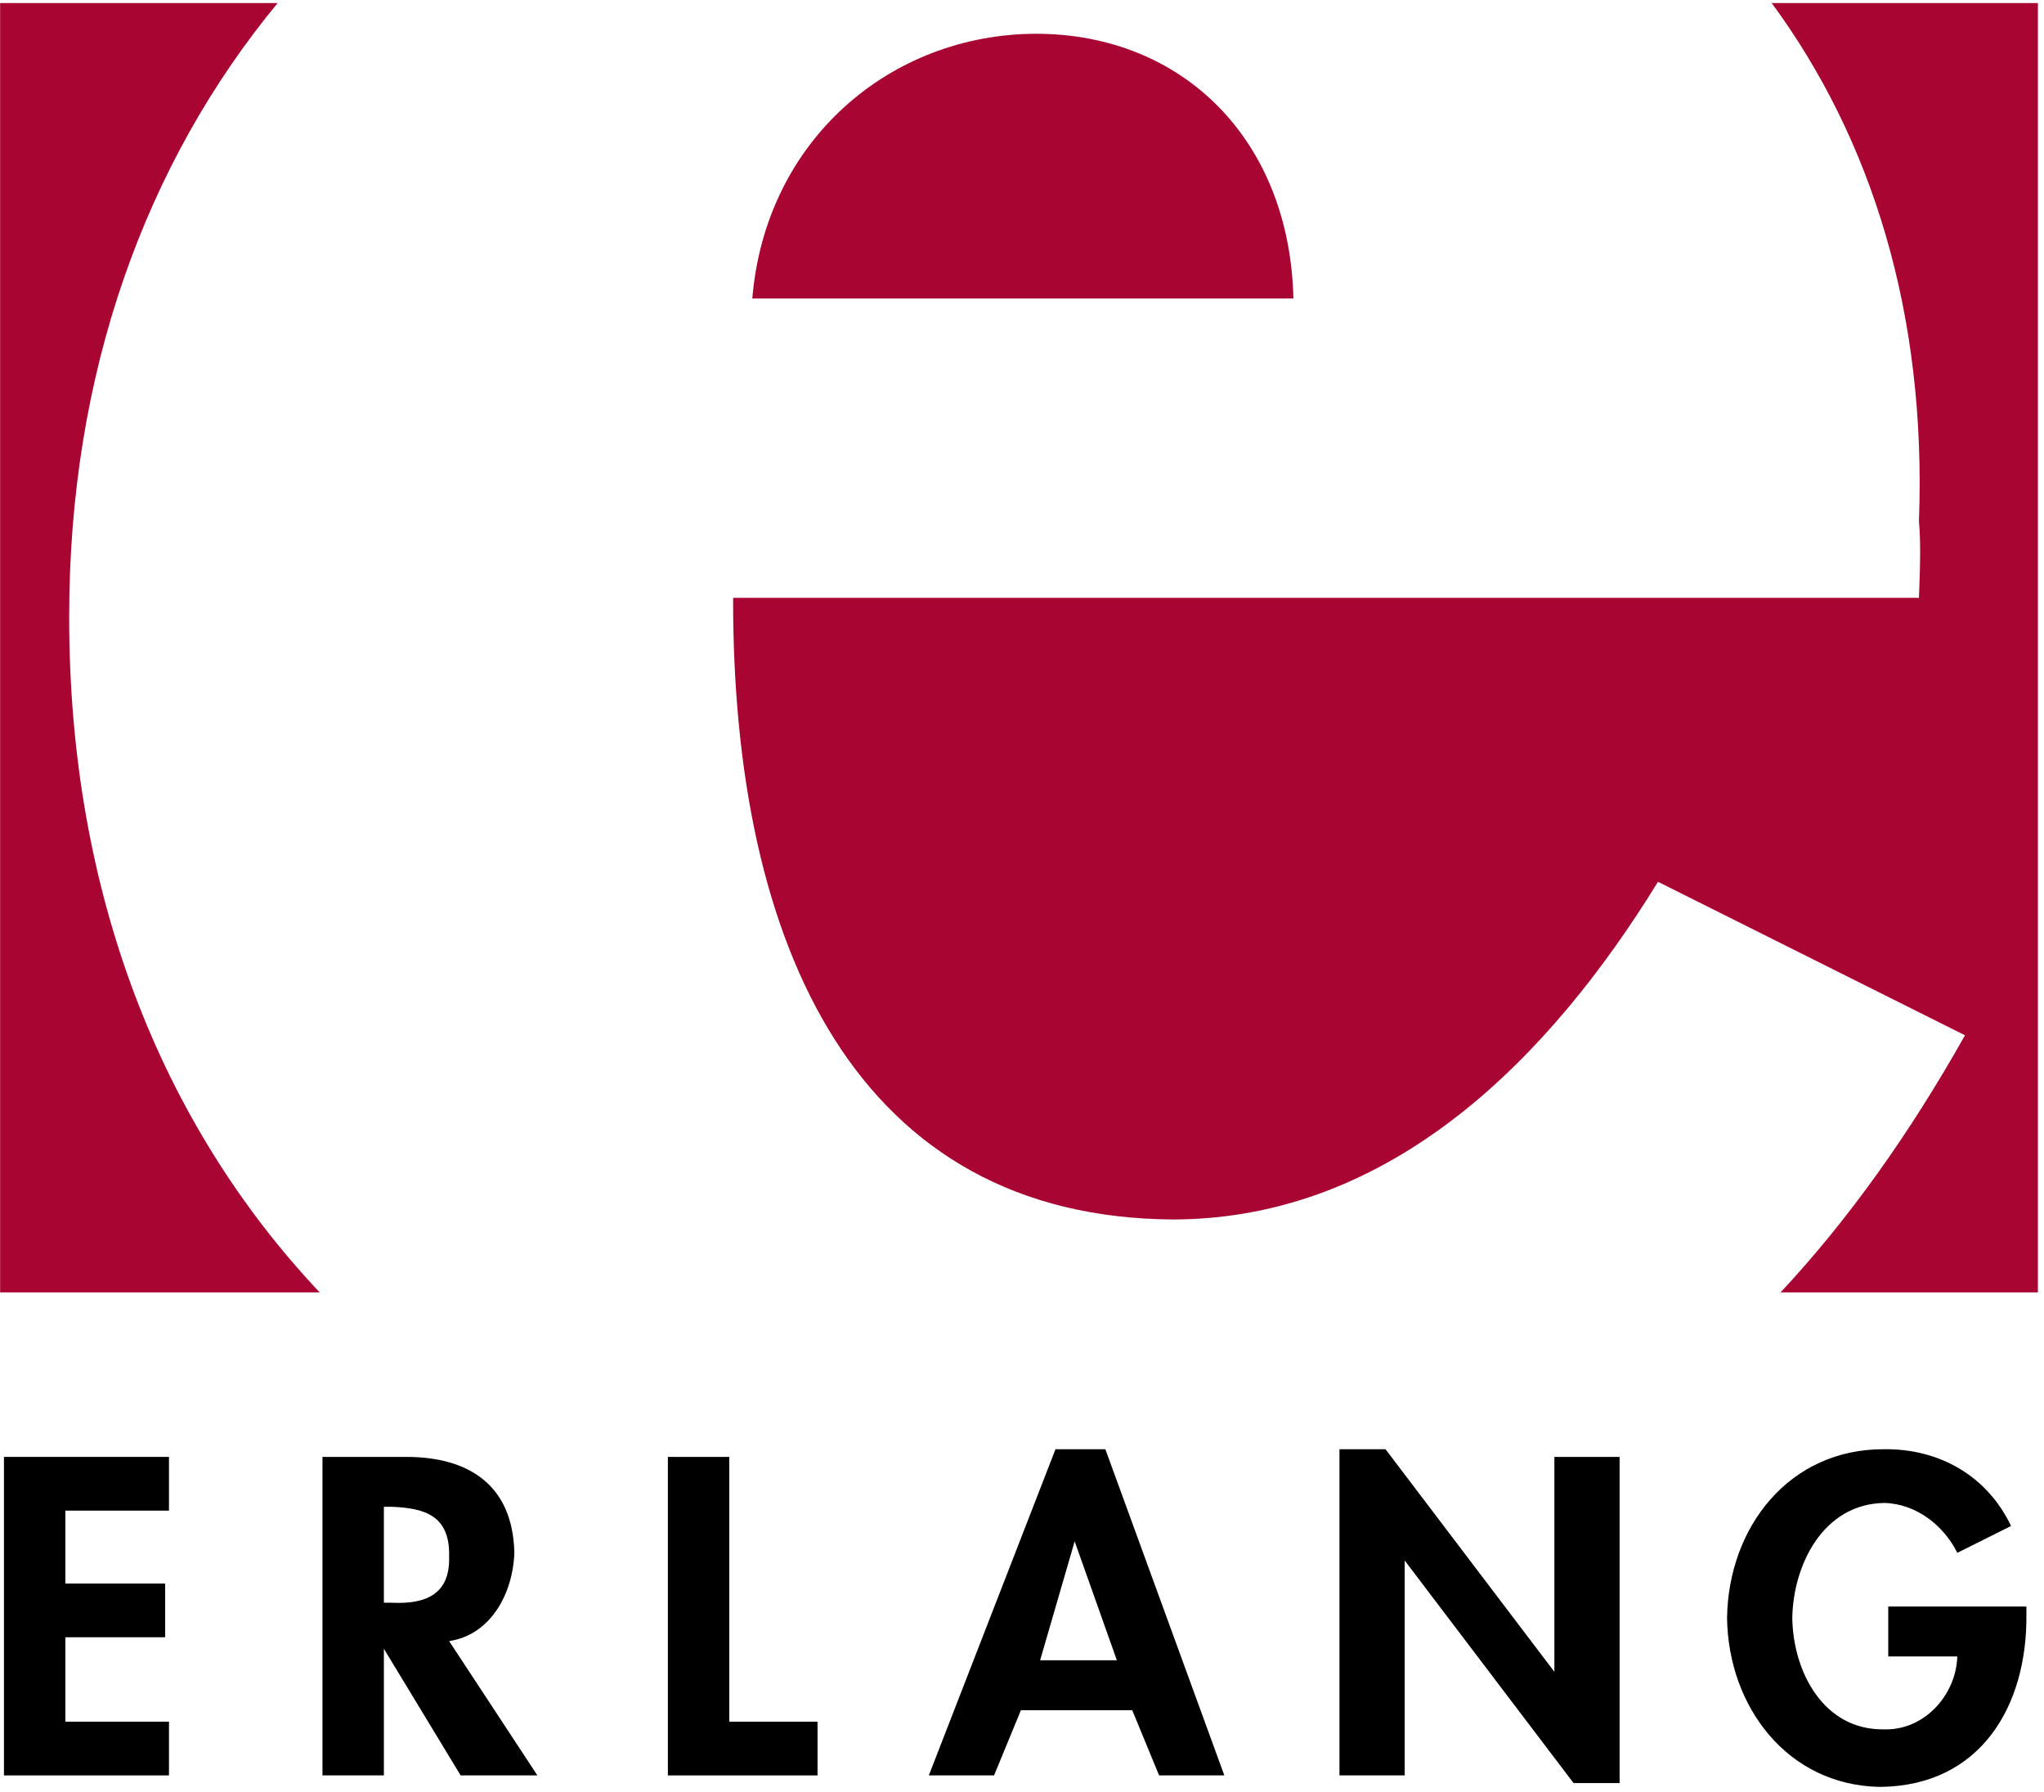
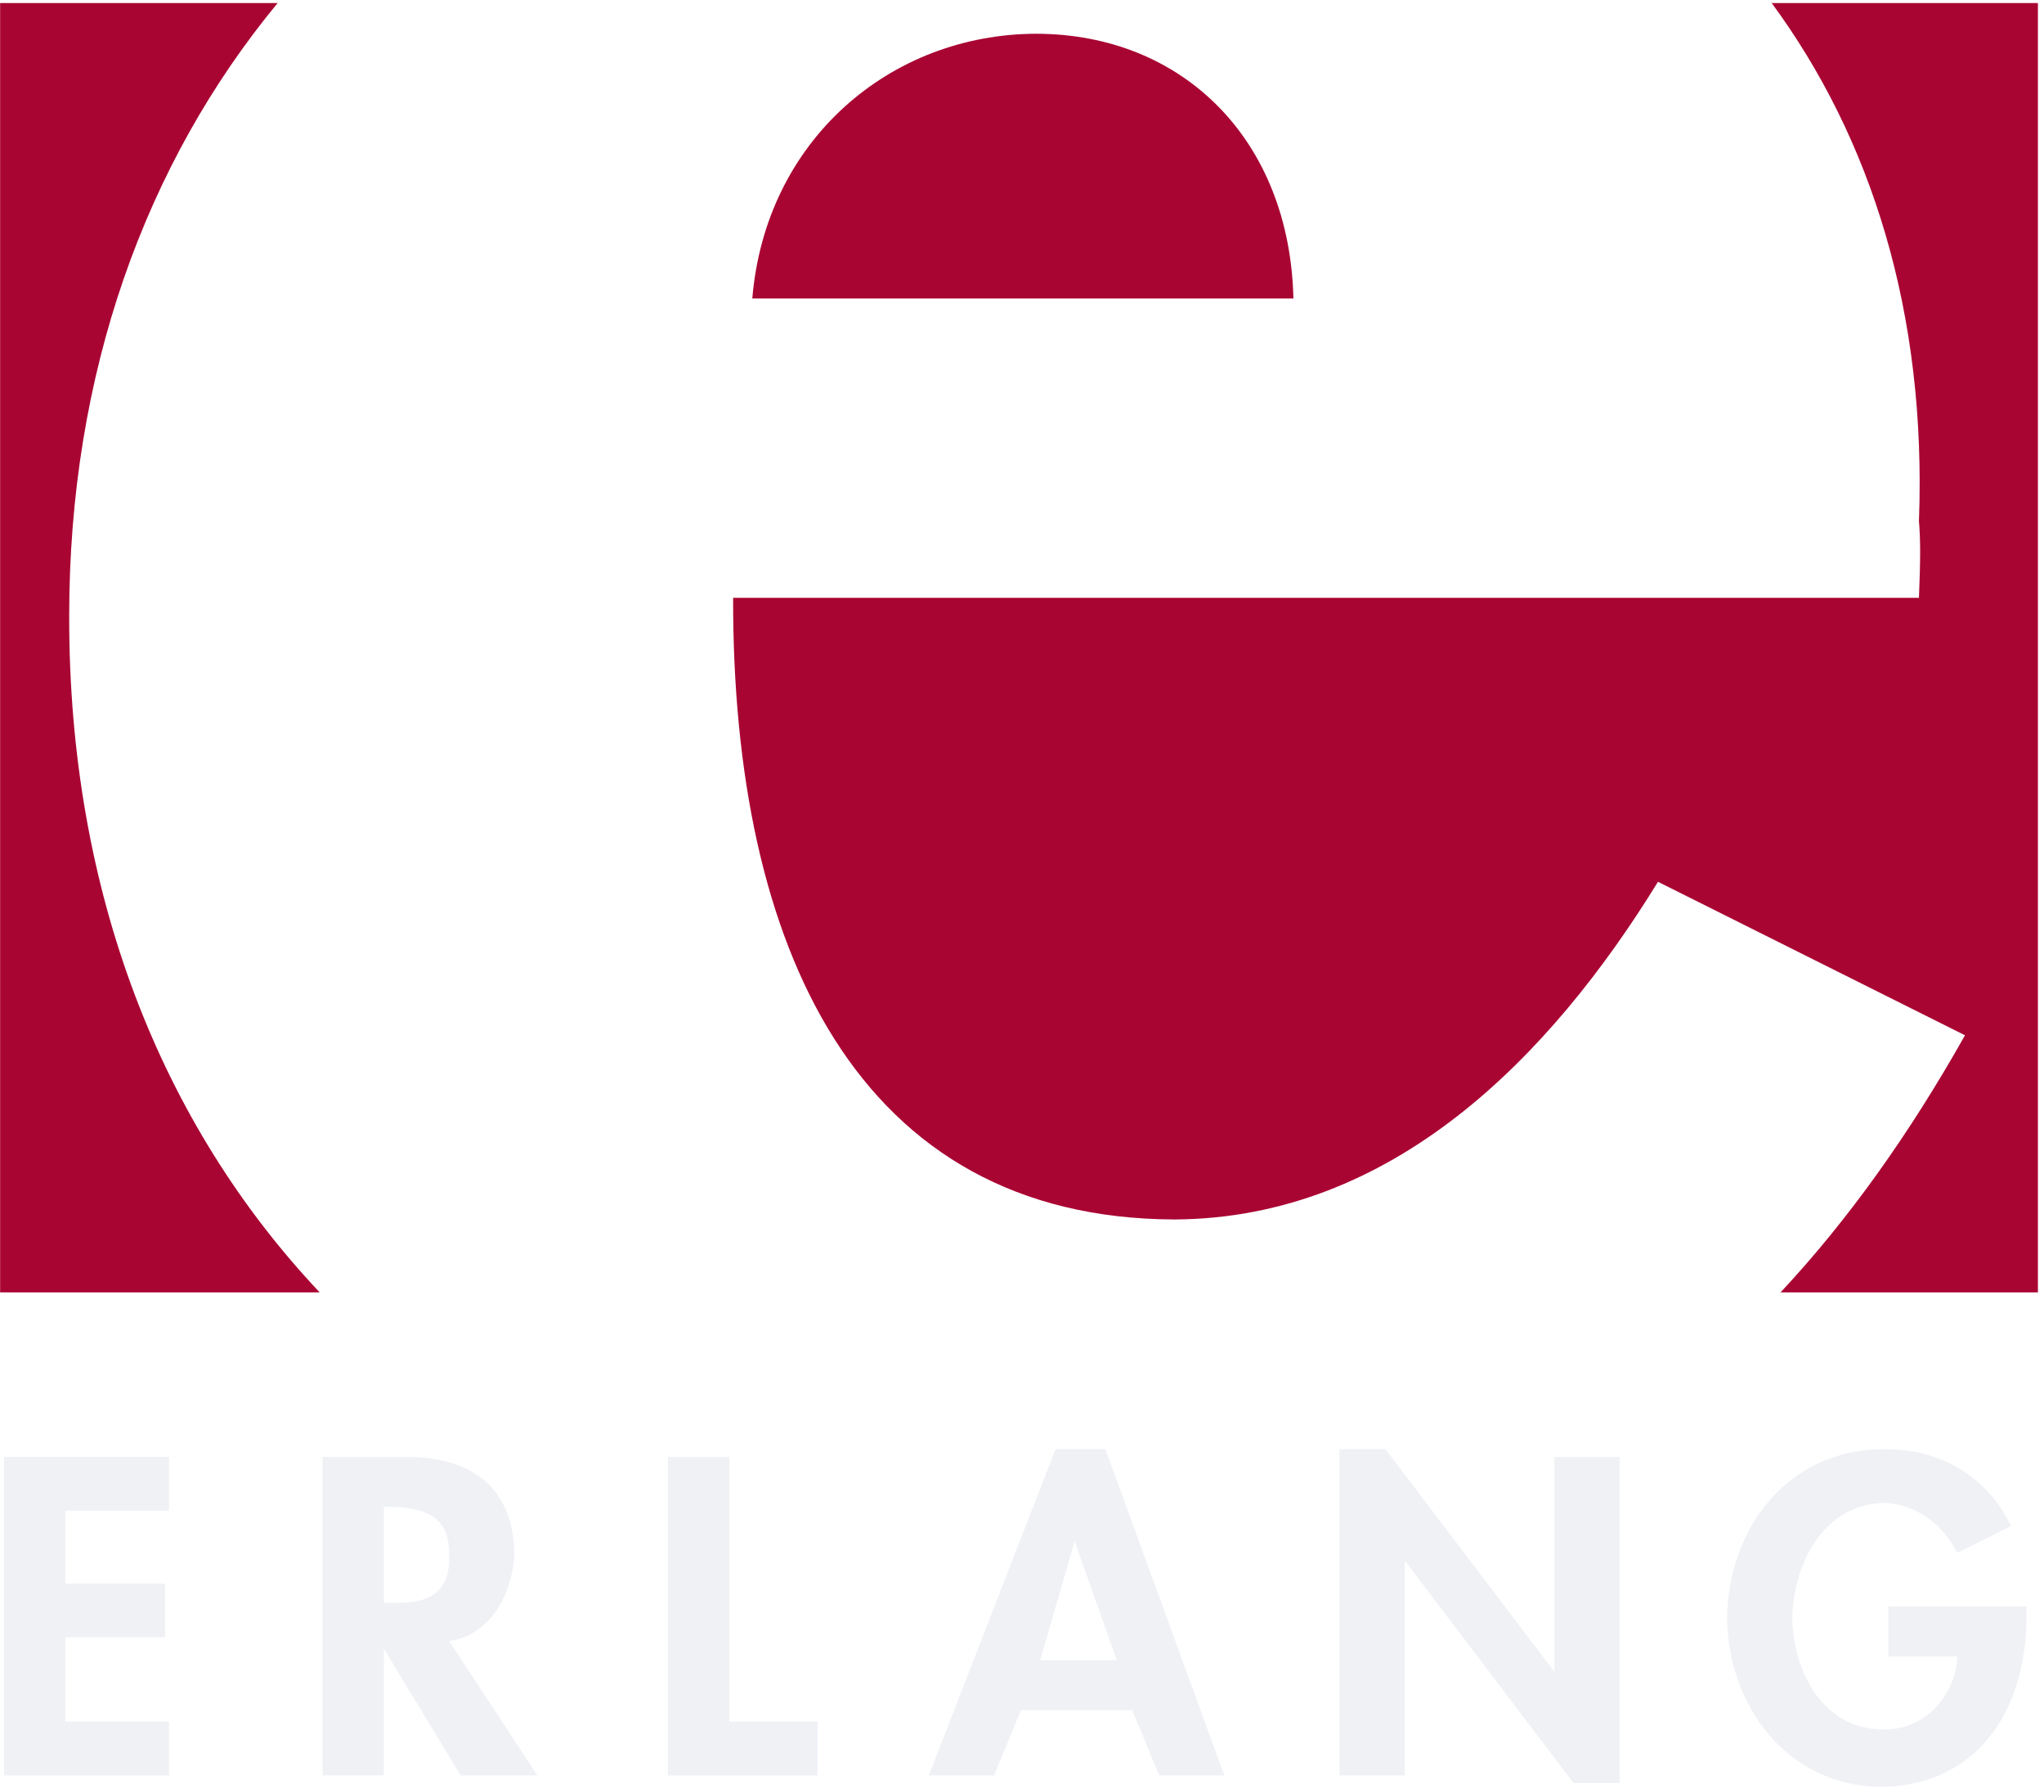
<svg xmlns="http://www.w3.org/2000/svg" version="1.1" width="243" height="213" viewBox="0 0 243 213" id="svg2">
-   <defs id="defs32" />
  <g id="g8" style="fill:#a90533">
-     <path d="M 38.003,153.656 C 19.2,133.731 8.198,106.205 8.226,73.362 8.2,44.317 17.326,19.351 33.015,0.354 l -0.025,0.01 -32.976,0 0,153.296 37.966,0 0.023,-0.003 0,0 z" id="path10" />
-     <path d="m 211.673,153.669 c 8.1,-8.675 15.358,-18.893 21.935,-30.577 l -36.499,-18.25 c -12.818,20.839 -31.564,40.021 -57.486,40.149 -37.726,-0.128 -52.549,-32.388 -52.467,-73.91 l 140.977,0 c 0.188,-4.688 0.188,-6.868 0,-9.124 0.92,-24.703 -5.627,-45.468 -17.537,-61.638 l -0.061,0.046 31.741,0 0,153.296 -30.672,0 0.069,0.009 0,0 z" id="path12" />
-     <path d="M 89.437,35.494 C 90.998,16.694 105.82,4.051 123.199,4.013 c 17.497,0.038 30.14,12.681 30.568,31.48 l -64.33,0 0,0 z" id="path14" />
+     <path d="M 38.003,153.656 C 19.2,133.731 8.198,106.205 8.226,73.362 8.2,44.317 17.326,19.351 33.015,0.354 l -0.025,0.01 -32.976,0 0,153.296 37.966,0 0.023,-0.003 0,0 z" />
+     <path d="m 211.673,153.669 c 8.1,-8.675 15.358,-18.893 21.935,-30.577 l -36.499,-18.25 c -12.818,20.839 -31.564,40.021 -57.486,40.149 -37.726,-0.128 -52.549,-32.388 -52.467,-73.91 l 140.977,0 c 0.188,-4.688 0.188,-6.868 0,-9.124 0.92,-24.703 -5.627,-45.468 -17.537,-61.638 l -0.061,0.046 31.741,0 0,153.296 -30.672,0 0.069,0.009 0,0 z" />
+     <path d="M 89.437,35.494 C 90.998,16.694 105.82,4.051 123.199,4.013 c 17.497,0.038 30.14,12.681 30.568,31.48 l -64.33,0 0,0 z" />
  </g>
-   <g id="g16">
-     <path d="m 20.089,179.608 0,-6.387 -19.618,0 0,37.868 19.618,0 0,-6.388 -12.318,0 0,-10.037 11.862,0 0,-6.387 -11.862,0 0,-8.669 12.318,0 0,0 z" id="path18" />
-     <path d="m 53.394,195.12 c 4.891,-0.726 7.576,-5.572 7.756,-10.493 -0.18,-8.051 -5.399,-11.382 -12.775,-11.406 l -10.037,0 0,37.868 7.3,0 0,-15.056 9.125,15.056 9.125,0 -10.493,-15.968 0,0 z m -7.757,-15.968 0.912,0 c 3.983,0.15 6.972,1.058 6.844,5.931 0.128,4.465 -2.76,5.676 -6.844,5.475 l -0.912,0 0,-11.406 0,0 z" id="path20" />
-     <path d="m 86.699,173.222 -7.299,0 0,37.868 17.793,0 0,-6.388 -10.493,0 0,-31.48 0,0 z" id="path22" />
-     <path d="m 134.604,203.333 3.194,7.756 7.756,0 -14.143,-38.78 -5.931,0 -15.056,38.78 7.755,0 3.194,-7.756 13.231,0 0,0 z m -1.825,-5.93 -9.125,0 4.106,-14.143 5.019,14.143 0,0 z" id="path24" />
-     <path d="m 159.242,211.089 7.755,0 0,-25.549 20.075,26.461 5.474,0 0,-38.78 -7.755,0 0,25.549 -20.075,-26.462 -5.474,0 0,38.781 0,0 z" id="path26" />
-     <path d="m 224.483,191.014 0,5.931 8.212,0 c -0.171,4.766 -4.072,8.805 -8.669,8.669 -7.259,0.136 -10.857,-6.879 -10.95,-13.231 0.093,-6.267 3.64,-13.586 10.95,-13.687 3.836,0.101 7.079,2.725 8.669,5.931 l 6.387,-3.194 c -2.809,-5.917 -8.483,-9.198 -15.056,-9.125 -11.313,-0.073 -18.557,9.265 -18.706,20.074 0.148,10.54 7.191,19.929 18.25,20.074 11.943,-0.146 17.466,-9.686 17.337,-20.531 l 0,-0.912 -16.425,0 0,0 0,0 z" id="path28" />
+   <g id="g16" fill="#eff1f5">
+     <path d="m 20.089,179.608 0,-6.387 -19.618,0 0,37.868 19.618,0 0,-6.388 -12.318,0 0,-10.037 11.862,0 0,-6.387 -11.862,0 0,-8.669 12.318,0 0,0 z" />
+     <path d="m 53.394,195.12 c 4.891,-0.726 7.576,-5.572 7.756,-10.493 -0.18,-8.051 -5.399,-11.382 -12.775,-11.406 l -10.037,0 0,37.868 7.3,0 0,-15.056 9.125,15.056 9.125,0 -10.493,-15.968 0,0 z m -7.757,-15.968 0.912,0 c 3.983,0.15 6.972,1.058 6.844,5.931 0.128,4.465 -2.76,5.676 -6.844,5.475 l -0.912,0 0,-11.406 0,0 z" />
+     <path d="m 86.699,173.222 -7.299,0 0,37.868 17.793,0 0,-6.388 -10.493,0 0,-31.48 0,0 z" />
+     <path d="m 134.604,203.333 3.194,7.756 7.756,0 -14.143,-38.78 -5.931,0 -15.056,38.78 7.755,0 3.194,-7.756 13.231,0 0,0 z m -1.825,-5.93 -9.125,0 4.106,-14.143 5.019,14.143 0,0 z" />
+     <path d="m 159.242,211.089 7.755,0 0,-25.549 20.075,26.461 5.474,0 0,-38.78 -7.755,0 0,25.549 -20.075,-26.462 -5.474,0 0,38.781 0,0 z" />
+     <path d="m 224.483,191.014 0,5.931 8.212,0 c -0.171,4.766 -4.072,8.805 -8.669,8.669 -7.259,0.136 -10.857,-6.879 -10.95,-13.231 0.093,-6.267 3.64,-13.586 10.95,-13.687 3.836,0.101 7.079,2.725 8.669,5.931 l 6.387,-3.194 c -2.809,-5.917 -8.483,-9.198 -15.056,-9.125 -11.313,-0.073 -18.557,9.265 -18.706,20.074 0.148,10.54 7.191,19.929 18.25,20.074 11.943,-0.146 17.466,-9.686 17.337,-20.531 l 0,-0.912 -16.425,0 0,0 0,0 z" />
  </g>
</svg>
